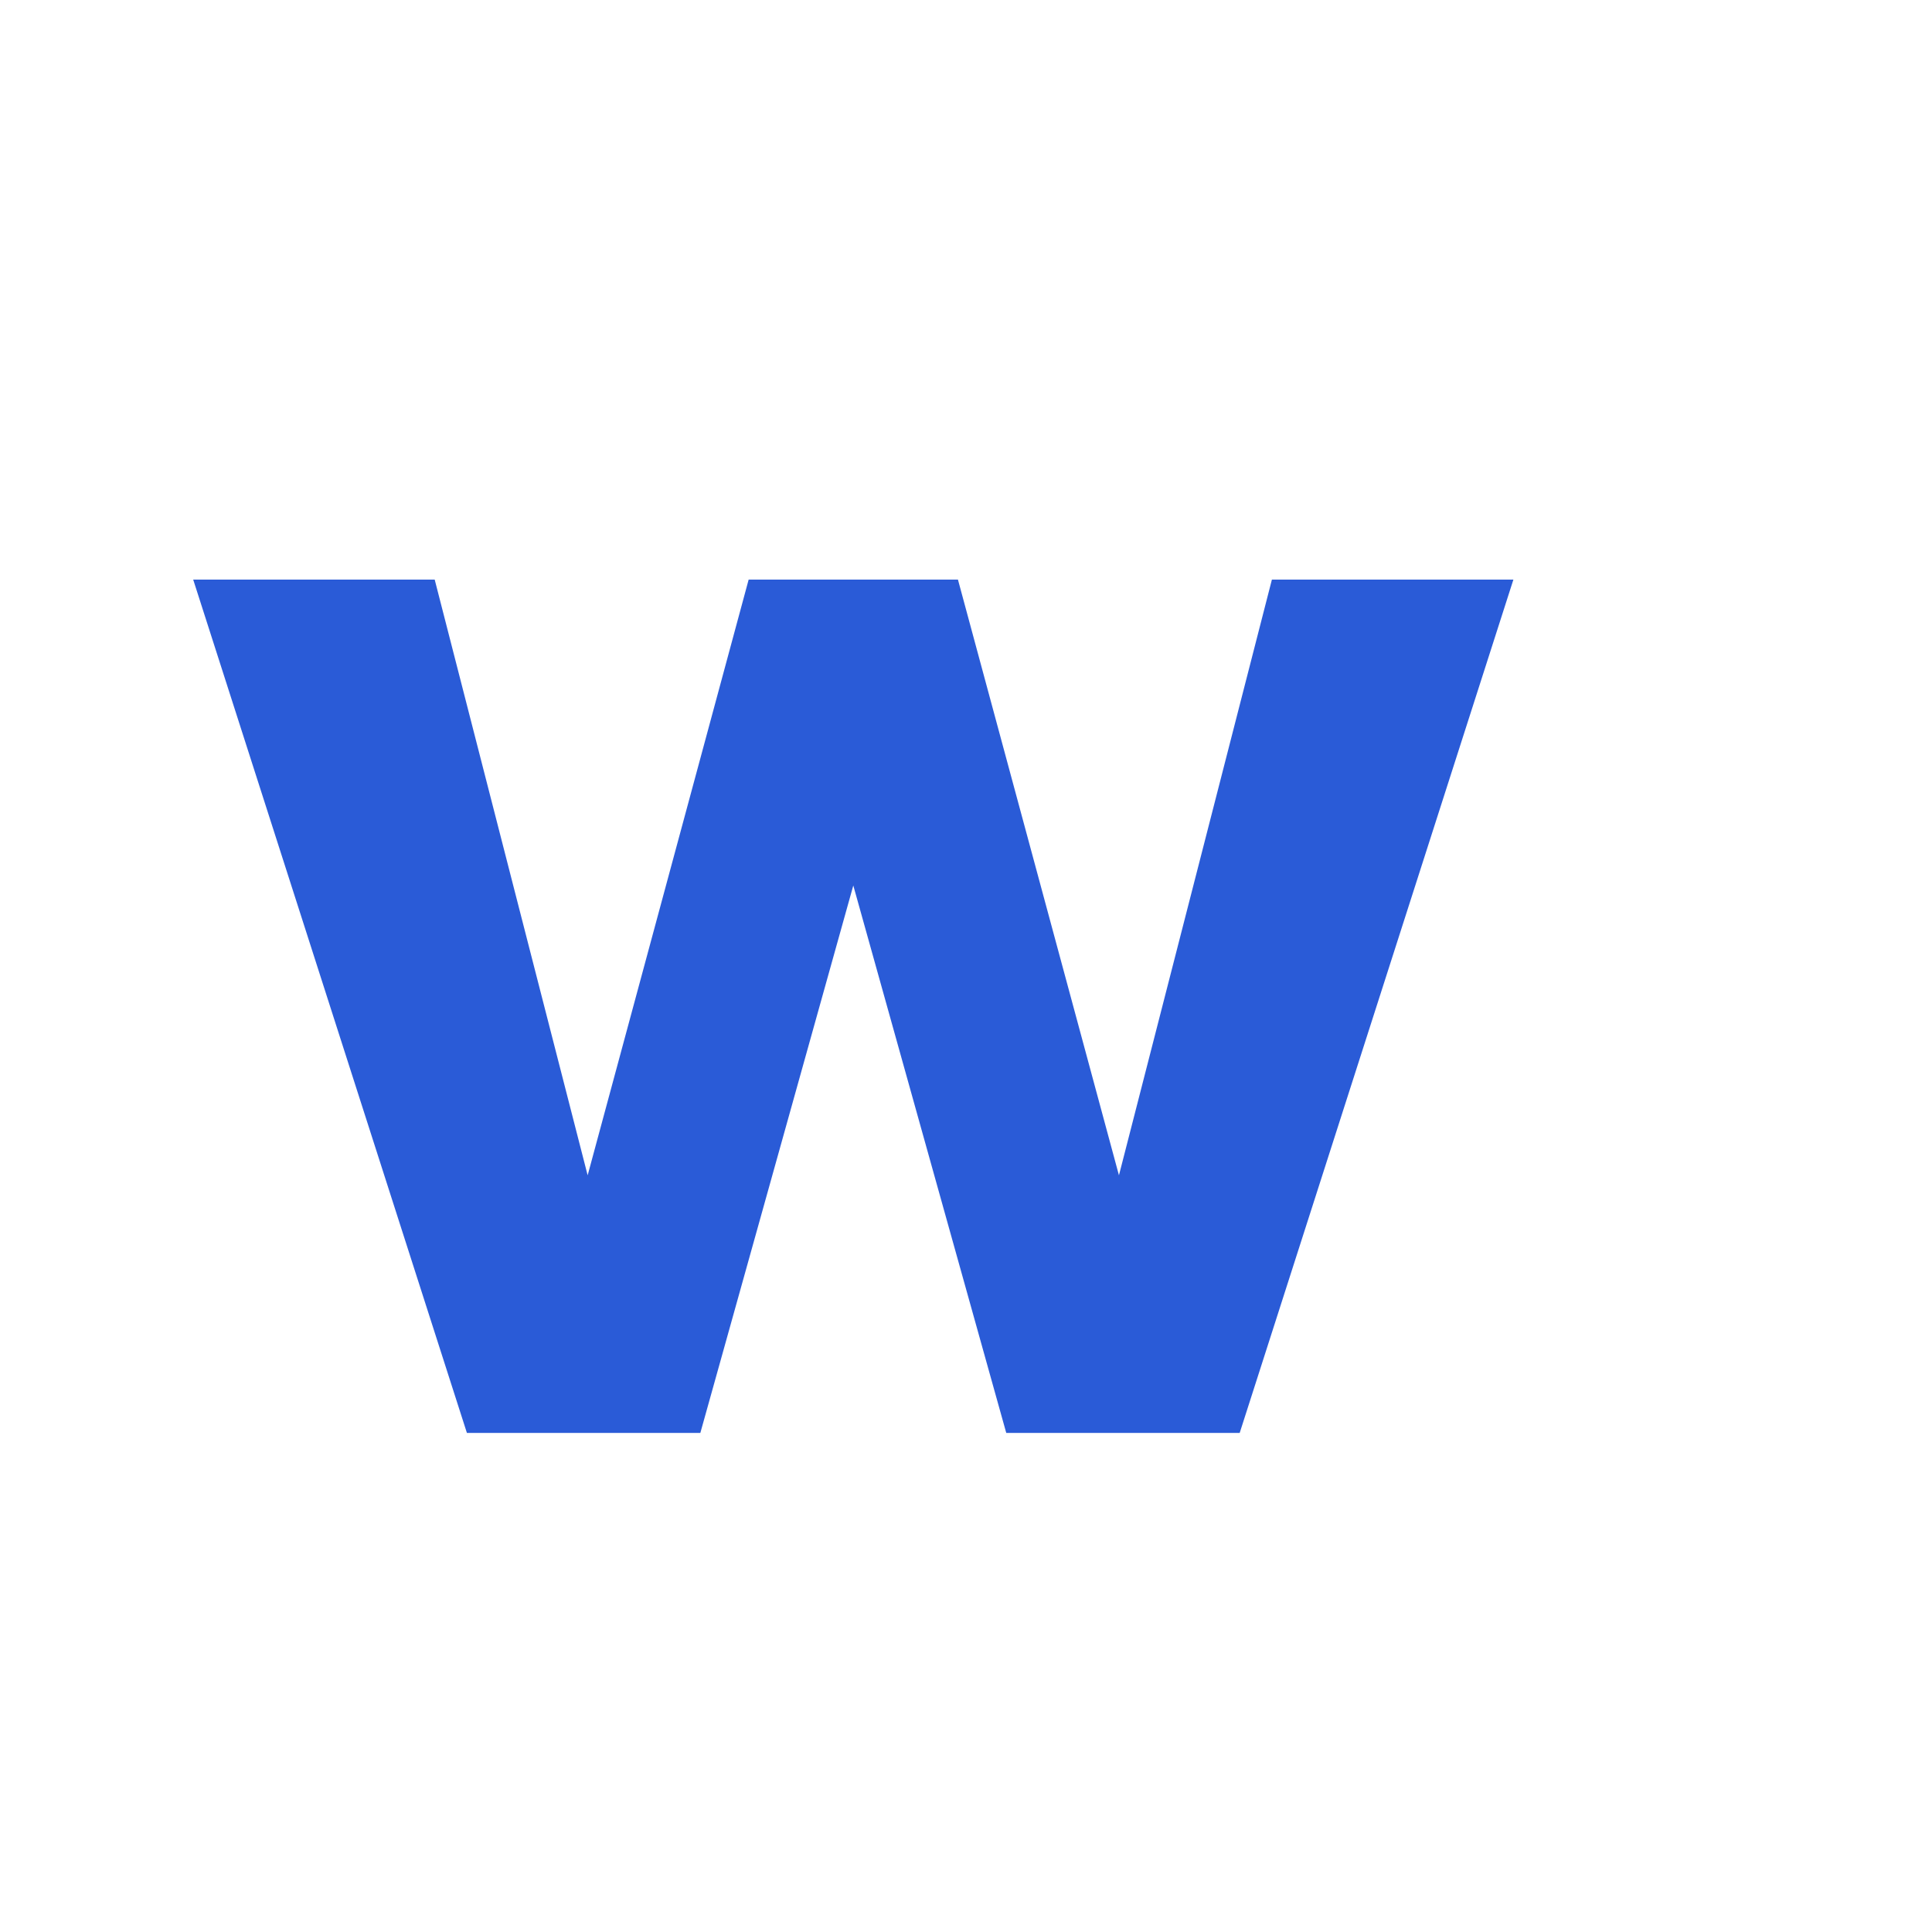
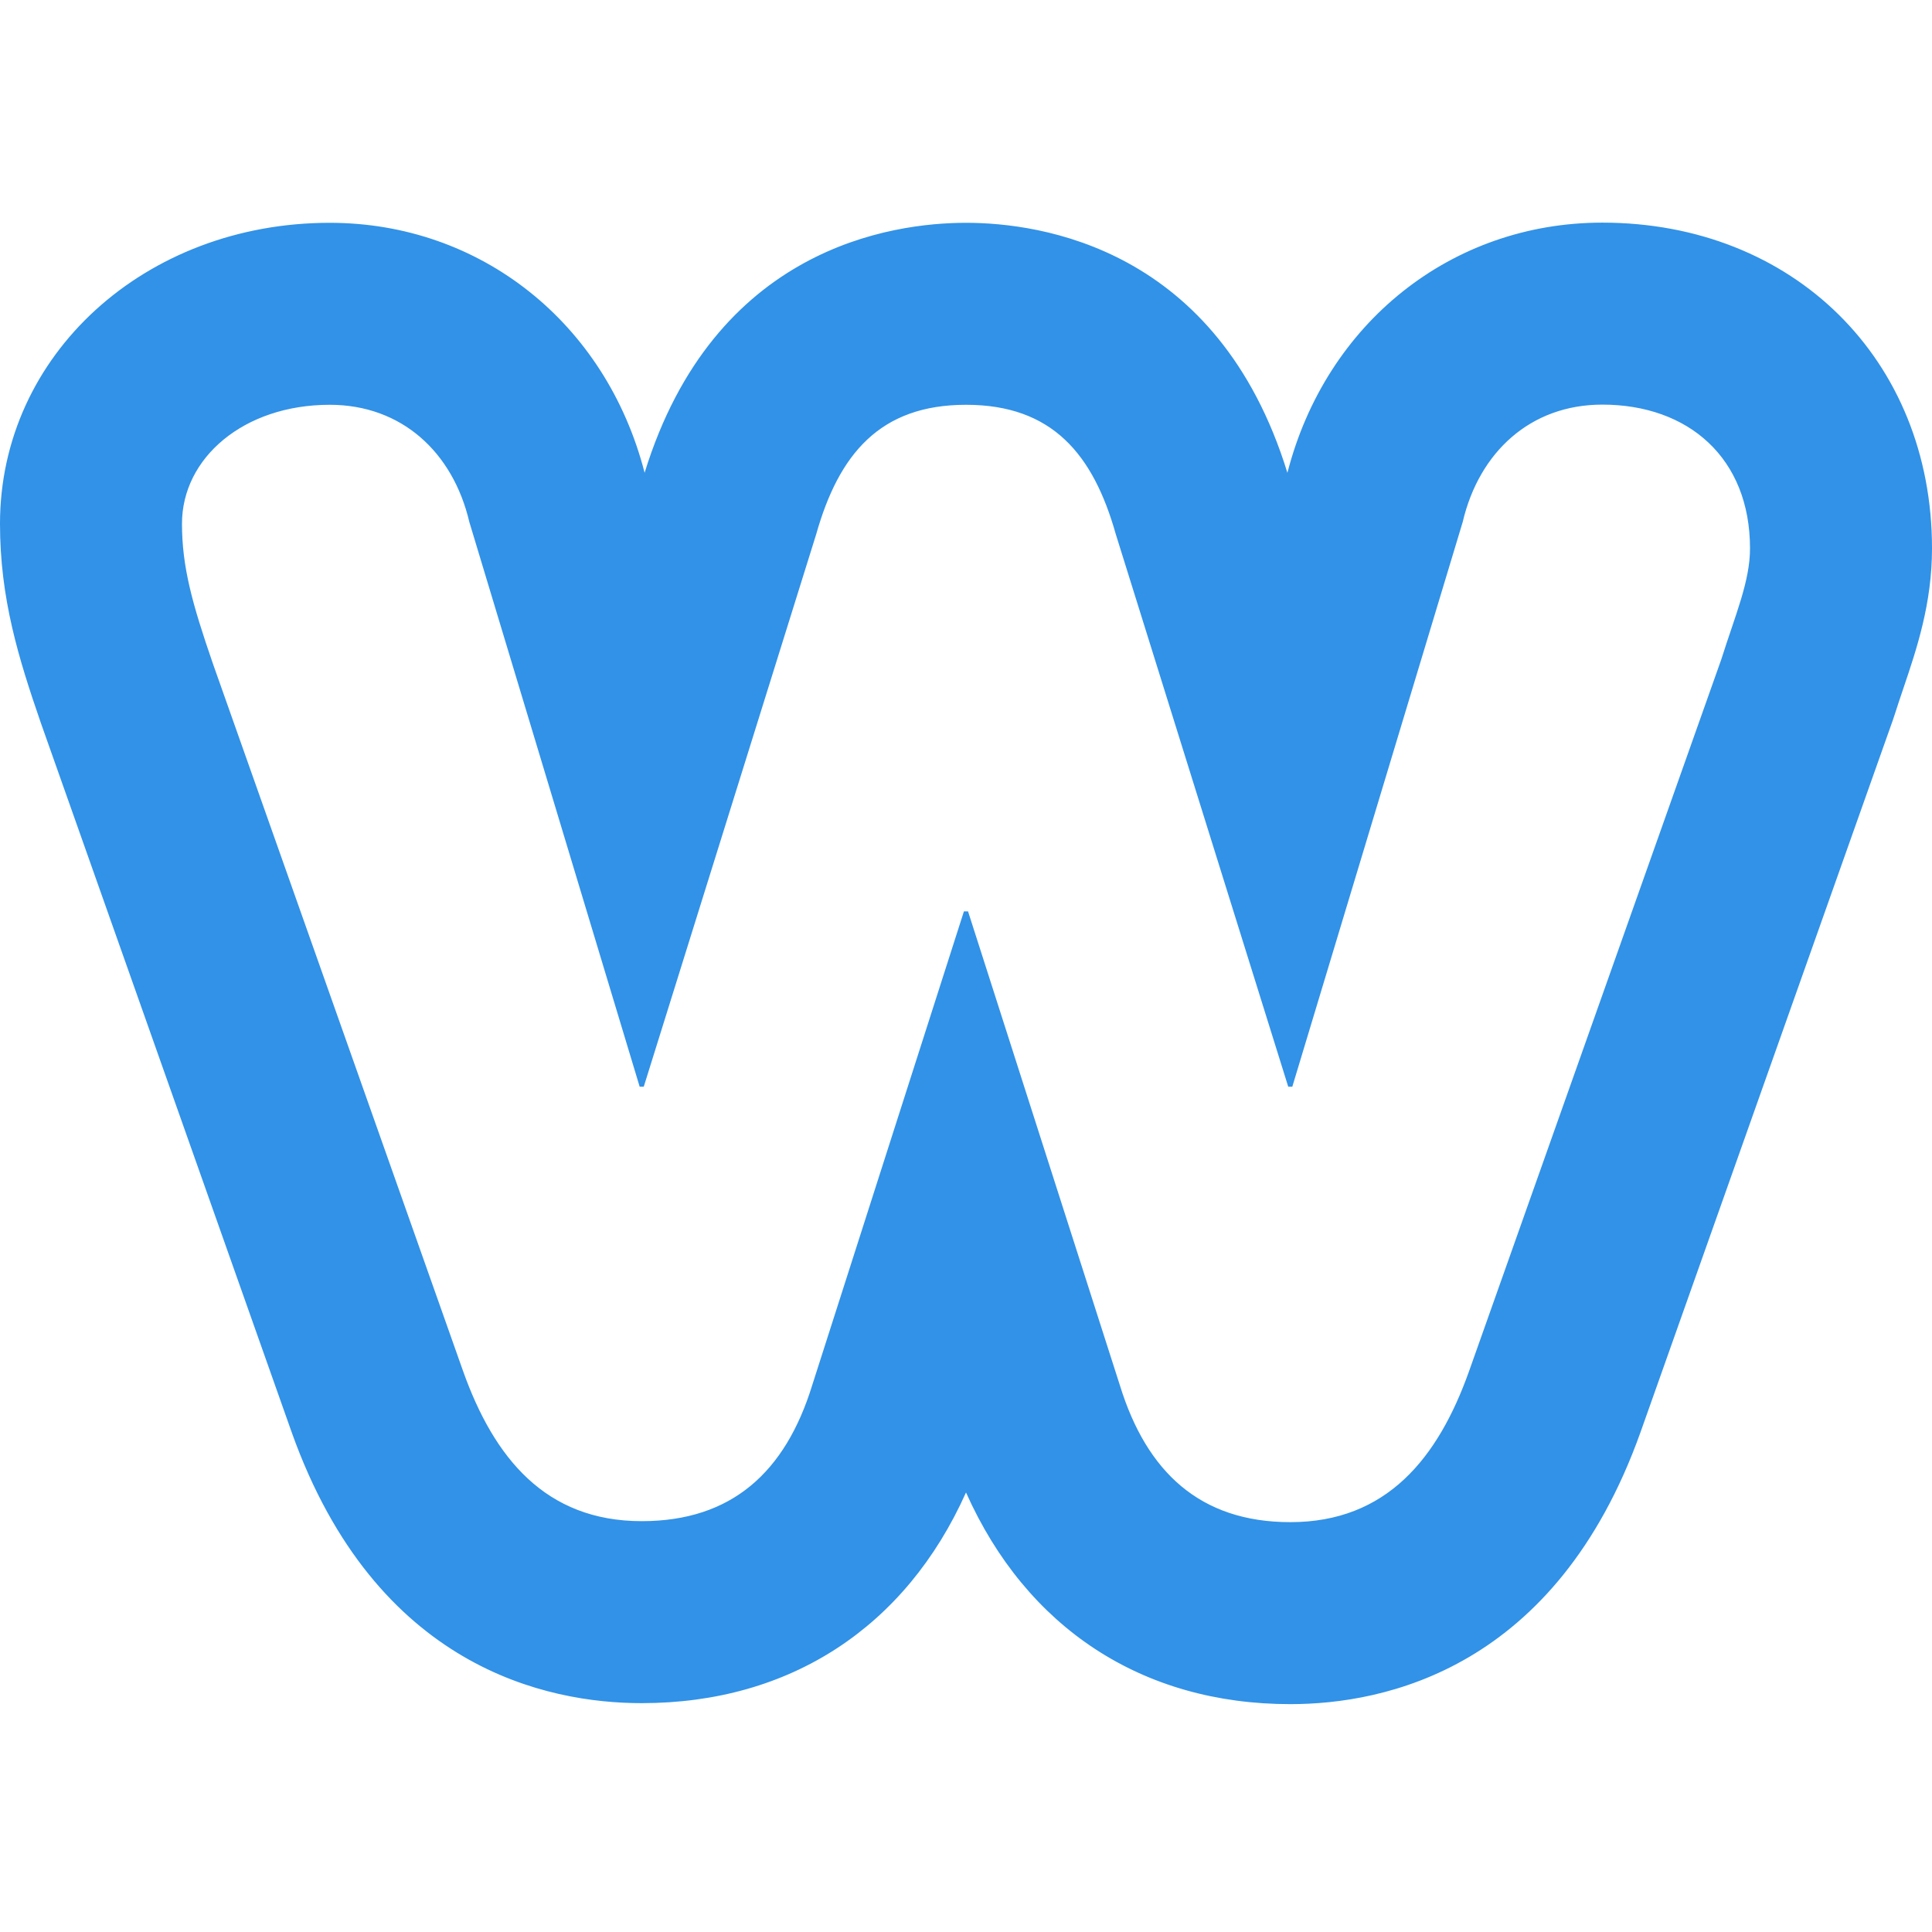
- <svg xmlns="http://www.w3.org/2000/svg" viewBox="0 0 24 24" width="24" height="24">
-   <path d="M2.4 7.2h3l1.9 7.4 2-7.4h2.6l2 7.4 1.9-7.4h3l-3.4 10.6h-2.9L10.6 11l-1.9 6.8H5.8L2.4 7.2z" fill="#2A5BD7" />
+ <svg xmlns="http://www.w3.org/2000/svg" width="800px" height="800px" viewBox="0 -29.5 256 256" version="1.1" preserveAspectRatio="xMidYMid">
+   <g>
+     <path d="M212.31,0 C192.338,0 175.693,13.278 170.588,33.15 C161.385,3.29 137.831,0.023 128.004,0.023 C118.18,0.023 94.634,3.29 85.414,33.143 C80.307,13.289 63.66,0.023 43.693,0.023 C19.192,0.023 0,17.538 0,39.897 C0,49.785 2.443,57.679 5.395,66.241 L38.662,160.317 C49.801,191.517 72.494,196.176 85.028,196.176 C104.69,196.176 120.011,186.105 128.001,168.259 C135.998,186.186 151.322,196.307 170.973,196.307 C183.492,196.307 206.162,191.64 217.358,160.325 L250.809,65.929 L251.069,65.15 C251.451,63.94 251.837,62.805 252.201,61.727 C253.982,56.458 256,50.484 256,43.164 C256,18.154 237.626,0 212.31,0 L212.31,0 Z M228.079,57.875 L194.629,152.271 C190.545,163.691 183.753,172.193 170.973,172.193 C159,172.193 151.931,165.521 148.399,154.089 L128.271,91.264 L127.724,91.264 L107.608,154.089 C104.069,165.523 96.998,172.061 85.028,172.061 C72.246,172.061 65.448,163.63 61.371,152.209 L28.193,58.385 C25.473,50.496 24.114,45.613 24.114,39.896 C24.114,31.191 32.277,24.137 43.693,24.137 C53.213,24.137 60.011,30.413 62.187,39.659 L84.76,114.496 L85.3,114.496 L108.145,41.308 C111.142,30.703 116.578,24.137 128.004,24.137 C139.423,24.137 144.861,30.692 147.852,41.296 L170.698,114.496 L171.237,114.496 L193.818,39.659 C195.991,30.413 202.787,24.114 212.31,24.114 C223.726,24.114 231.886,31.194 231.886,43.164 C231.886,47.513 229.977,51.882 228.079,57.875 L228.079,57.875 Z" fill="#3192E7">
+ 
+ </path>
+   </g>
</svg>
